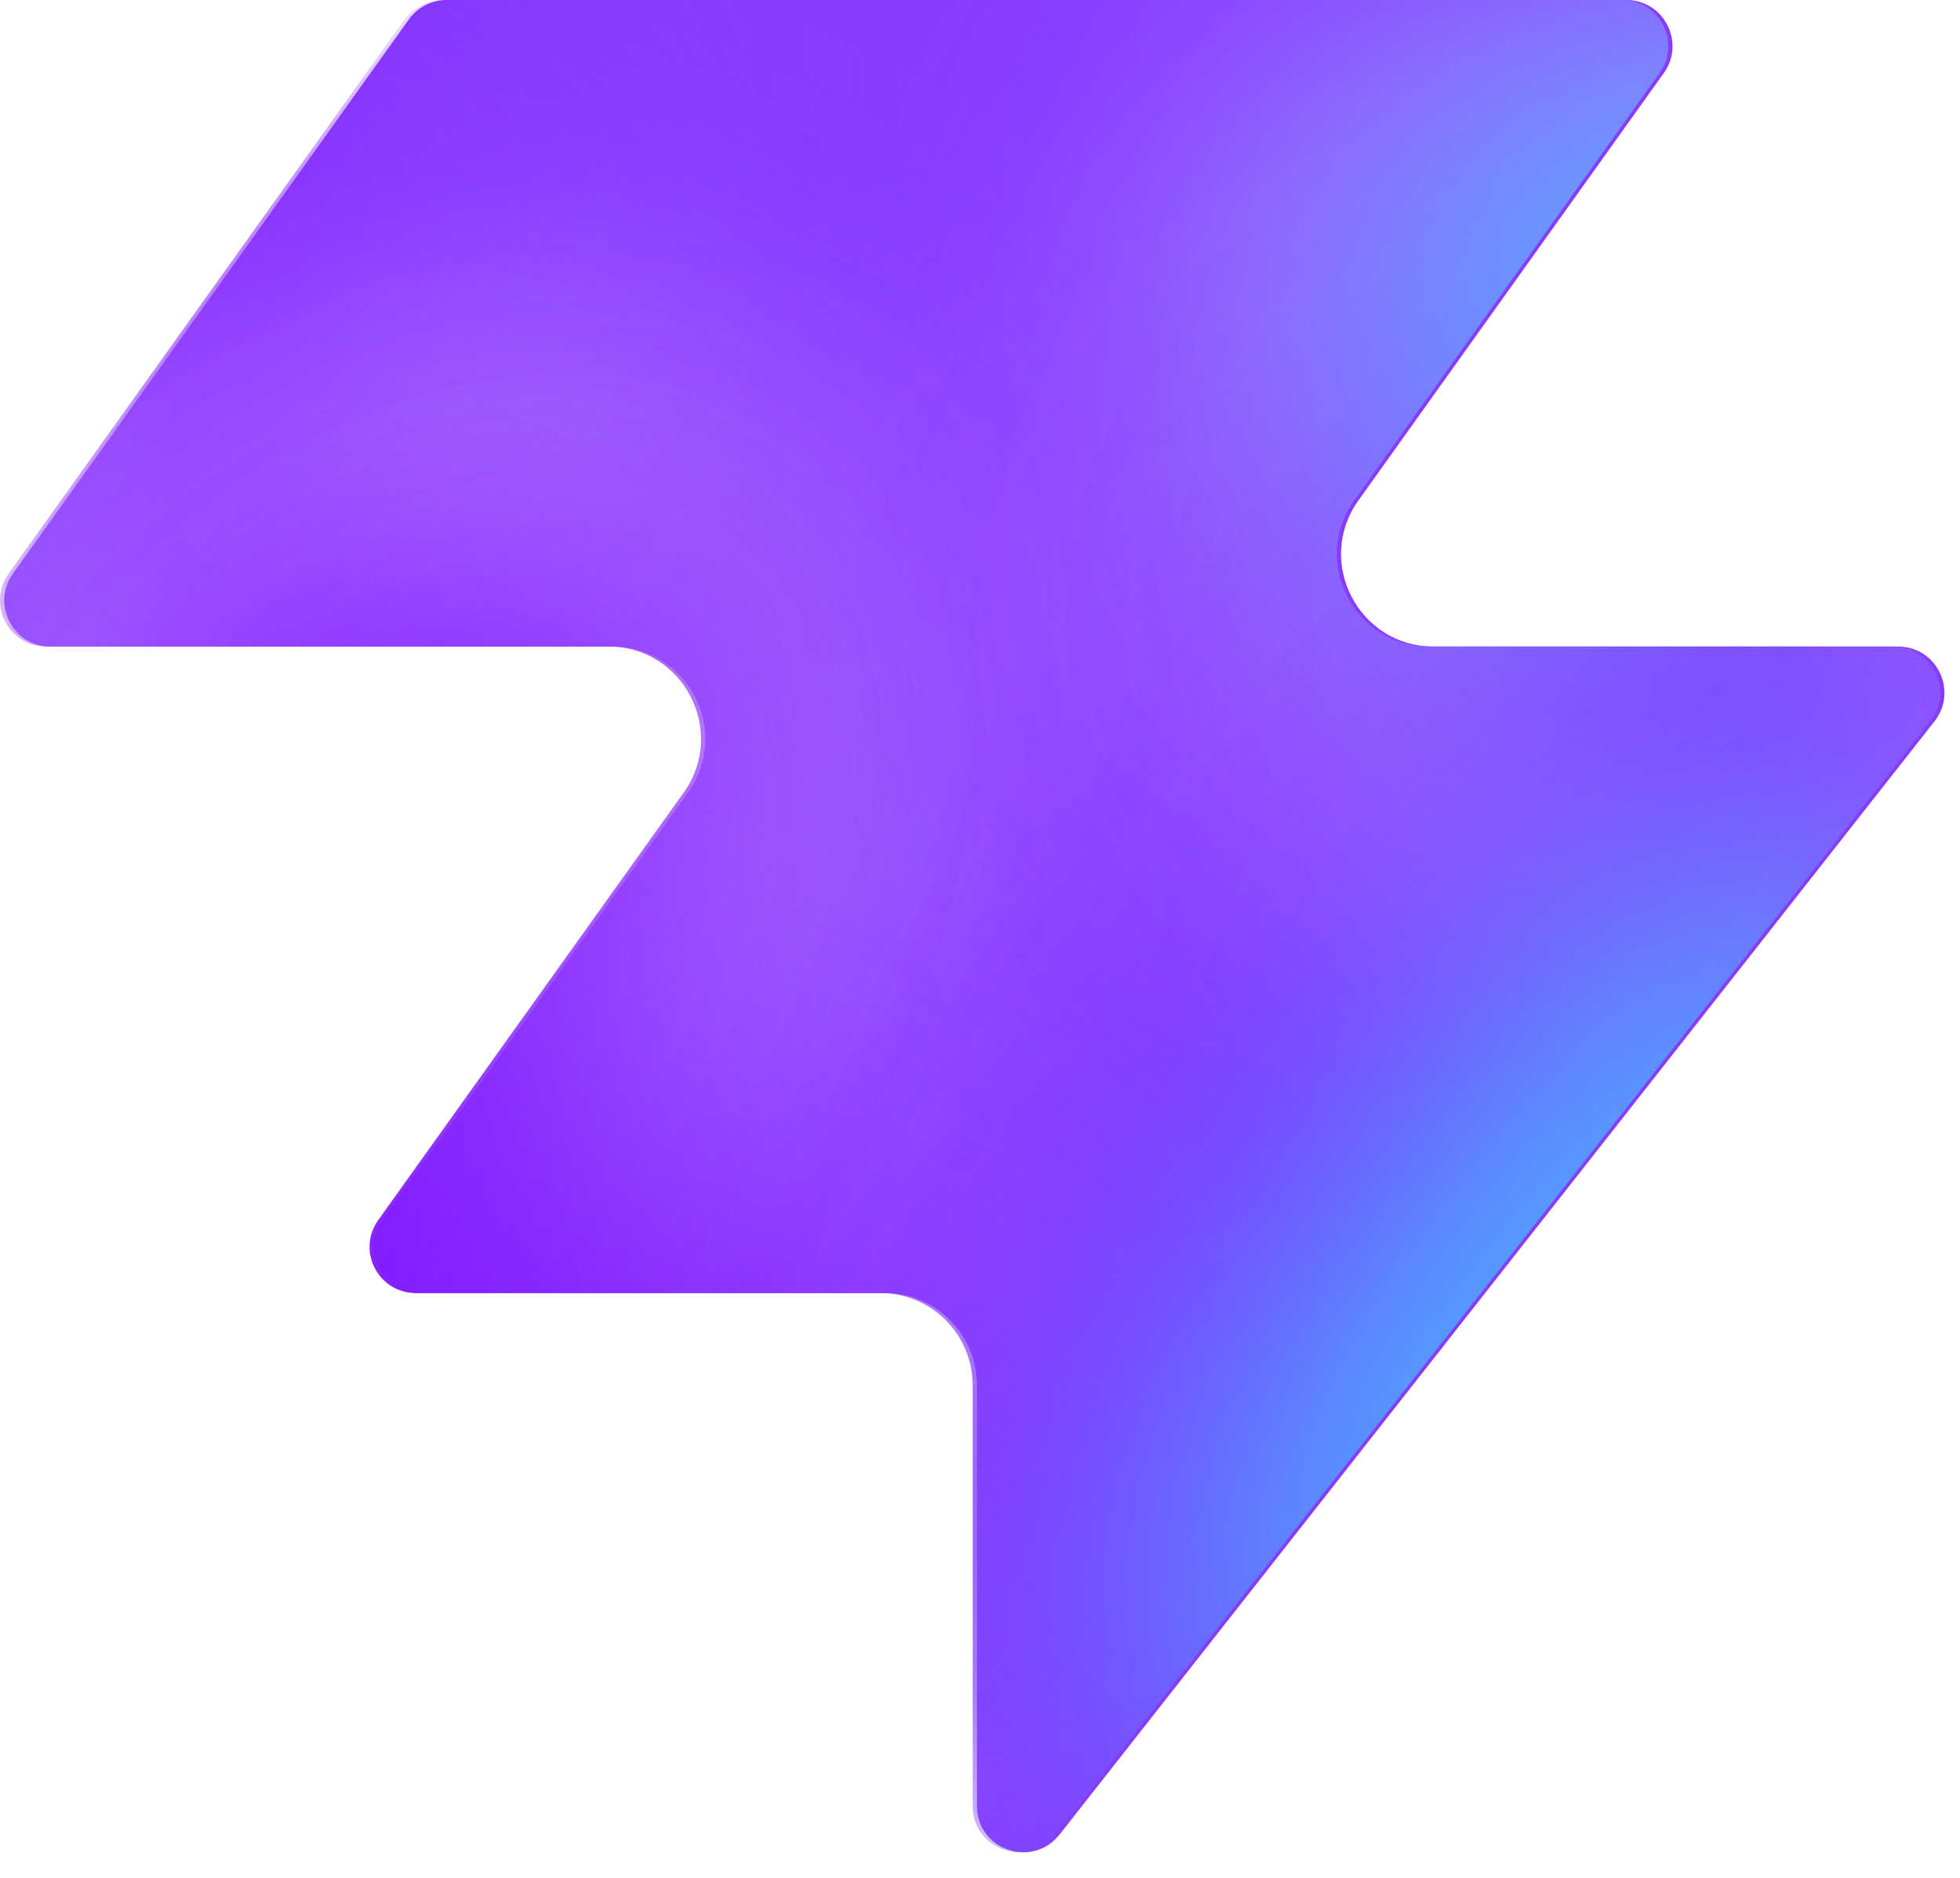
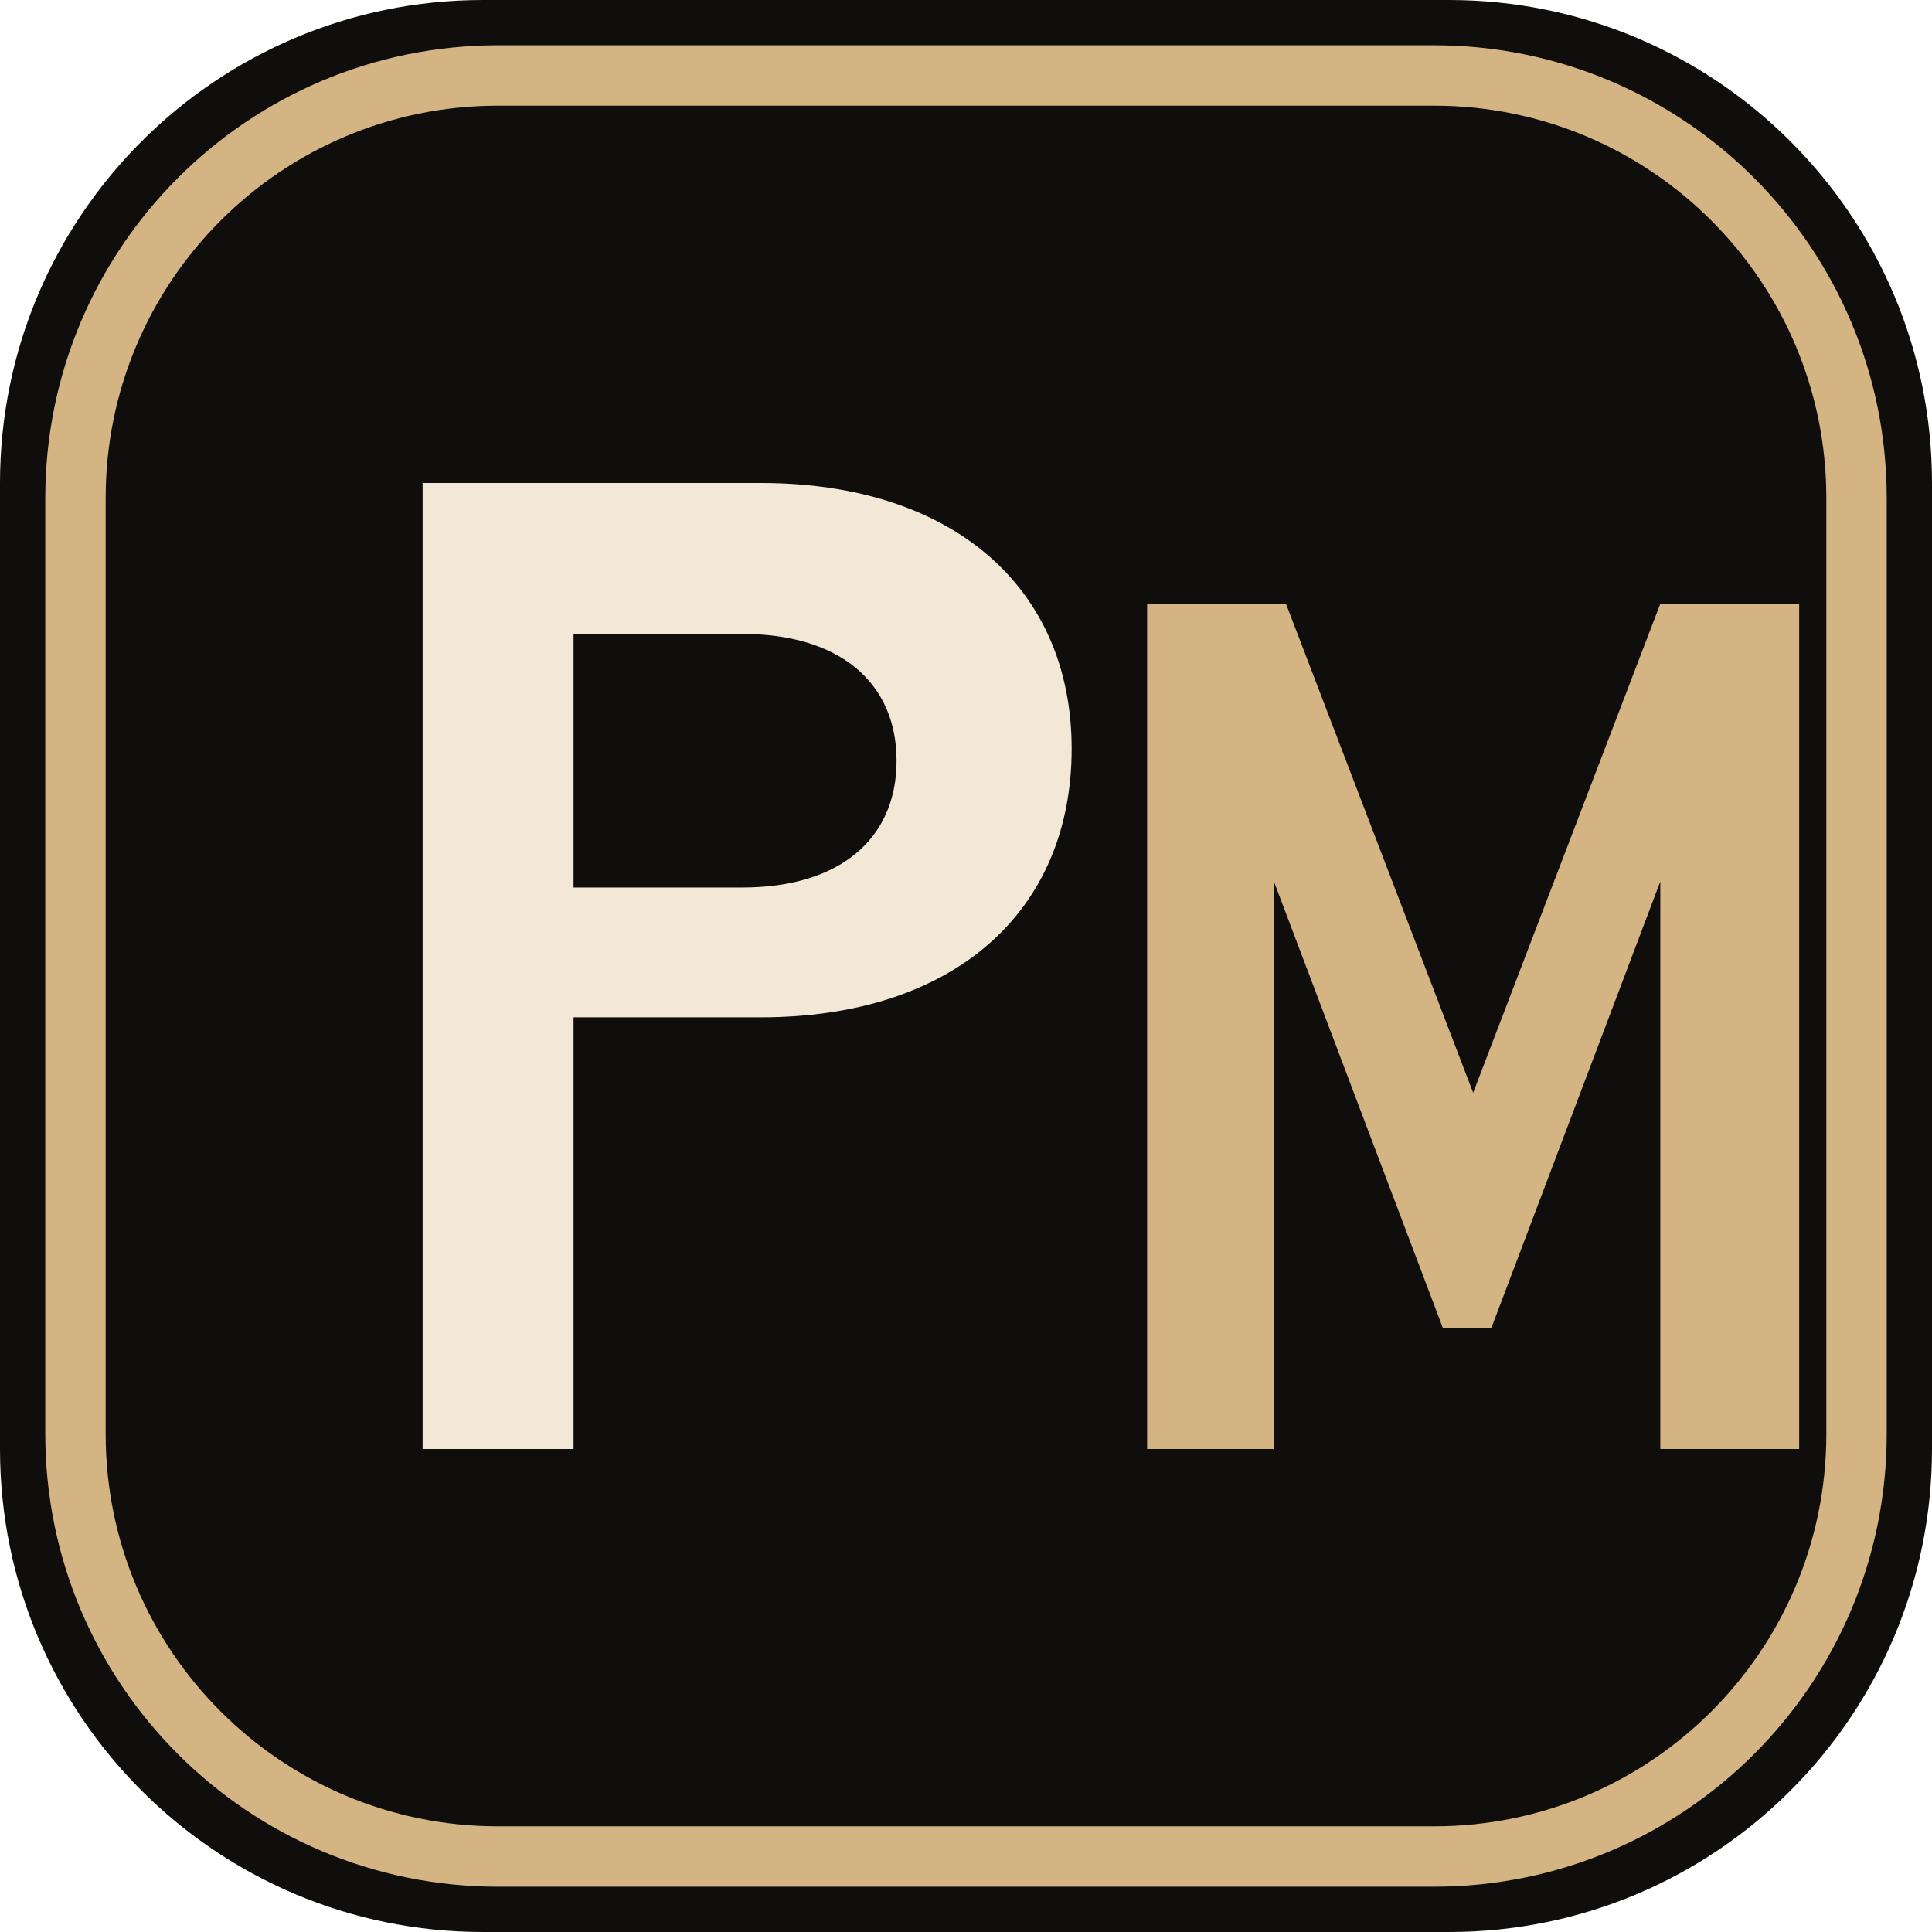
- <svg xmlns="http://www.w3.org/2000/svg" width="48" height="46" fill="none" viewBox="0 0 48 46">
-   <path fill="#863bff" d="M25.946 44.938c-.664.845-2.021.375-2.021-.698V33.937a2.26 2.26 0 0 0-2.262-2.262H10.287c-.92 0-1.456-1.04-.92-1.788l7.48-10.471c1.07-1.497 0-3.578-1.842-3.578H1.237c-.92 0-1.456-1.04-.92-1.788L10.013.474c.214-.297.556-.474.92-.474h28.894c.92 0 1.456 1.04.92 1.788l-7.48 10.471c-1.07 1.498 0 3.579 1.842 3.579h11.377c.943 0 1.473 1.088.89 1.83L25.947 44.94z" style="fill:#863bff;fill:color(display-p3 .525 .23 1);fill-opacity:1" />
-   <mask id="a" width="48" height="46" x="0" y="0" maskUnits="userSpaceOnUse" style="mask-type:alpha">
-     <path fill="#000" d="M25.842 44.938c-.664.844-2.021.375-2.021-.698V33.937a2.26 2.26 0 0 0-2.262-2.262H10.183c-.92 0-1.456-1.04-.92-1.788l7.48-10.471c1.07-1.498 0-3.579-1.842-3.579H1.133c-.92 0-1.456-1.04-.92-1.787L9.91.473c.214-.297.556-.474.92-.474h28.894c.92 0 1.456 1.04.92 1.788l-7.48 10.471c-1.07 1.498 0 3.578 1.842 3.578h11.377c.943 0 1.473 1.088.89 1.832L25.843 44.94z" style="fill:#000;fill-opacity:1" />
-   </mask>
-   <g mask="url(#a)">
-     <g filter="url(#b)">
-       <ellipse cx="5.508" cy="14.704" fill="#ede6ff" rx="5.508" ry="14.704" style="fill:#ede6ff;fill:color(display-p3 .927 .903 1);fill-opacity:1" transform="matrix(.00324 1 1 -.00324 -4.47 31.516)" />
-     </g>
-     <g filter="url(#c)">
-       <ellipse cx="10.399" cy="29.851" fill="#ede6ff" rx="10.399" ry="29.851" style="fill:#ede6ff;fill:color(display-p3 .927 .903 1);fill-opacity:1" transform="matrix(.00324 1 1 -.00324 -39.328 7.883)" />
-     </g>
-     <g filter="url(#d)">
-       <ellipse cx="5.508" cy="30.487" fill="#7e14ff" rx="5.508" ry="30.487" style="fill:#7e14ff;fill:color(display-p3 .492 .077 1);fill-opacity:1" transform="rotate(89.814 -25.913 -14.639)scale(1 -1)" />
-     </g>
-     <g filter="url(#e)">
-       <ellipse cx="5.508" cy="30.599" fill="#7e14ff" rx="5.508" ry="30.599" style="fill:#7e14ff;fill:color(display-p3 .492 .077 1);fill-opacity:1" transform="rotate(89.814 -32.644 -3.334)scale(1 -1)" />
-     </g>
-     <g filter="url(#f)">
-       <ellipse cx="5.508" cy="30.599" fill="#7e14ff" rx="5.508" ry="30.599" style="fill:#7e14ff;fill:color(display-p3 .492 .077 1);fill-opacity:1" transform="matrix(.00324 1 1 -.00324 -34.34 30.47)" />
-     </g>
-     <g filter="url(#g)">
-       <ellipse cx="14.072" cy="22.078" fill="#ede6ff" rx="14.072" ry="22.078" style="fill:#ede6ff;fill:color(display-p3 .927 .903 1);fill-opacity:1" transform="rotate(93.35 24.506 48.493)scale(-1 1)" />
-     </g>
-     <g filter="url(#h)">
-       <ellipse cx="3.47" cy="21.501" fill="#7e14ff" rx="3.47" ry="21.501" style="fill:#7e14ff;fill:color(display-p3 .492 .077 1);fill-opacity:1" transform="rotate(89.009 28.708 47.59)scale(-1 1)" />
-     </g>
-     <g filter="url(#i)">
-       <ellipse cx="3.47" cy="21.501" fill="#7e14ff" rx="3.47" ry="21.501" style="fill:#7e14ff;fill:color(display-p3 .492 .077 1);fill-opacity:1" transform="rotate(89.009 28.708 47.59)scale(-1 1)" />
-     </g>
-     <g filter="url(#j)">
-       <ellipse cx=".387" cy="8.972" fill="#7e14ff" rx="4.407" ry="29.108" style="fill:#7e14ff;fill:color(display-p3 .492 .077 1);fill-opacity:1" transform="rotate(39.51 .387 8.972)" />
-     </g>
-     <g filter="url(#k)">
-       <ellipse cx="47.523" cy="-6.092" fill="#7e14ff" rx="4.407" ry="29.108" style="fill:#7e14ff;fill:color(display-p3 .492 .077 1);fill-opacity:1" transform="rotate(37.892 47.523 -6.092)" />
-     </g>
-     <g filter="url(#l)">
-       <ellipse cx="41.412" cy="6.333" fill="#47bfff" rx="5.971" ry="9.665" style="fill:#47bfff;fill:color(display-p3 .28 .748 1);fill-opacity:1" transform="rotate(37.892 41.412 6.333)" />
-     </g>
-     <g filter="url(#m)">
-       <ellipse cx="-1.879" cy="38.332" fill="#7e14ff" rx="4.407" ry="29.108" style="fill:#7e14ff;fill:color(display-p3 .492 .077 1);fill-opacity:1" transform="rotate(37.892 -1.88 38.332)" />
-     </g>
-     <g filter="url(#n)">
-       <ellipse cx="-1.879" cy="38.332" fill="#7e14ff" rx="4.407" ry="29.108" style="fill:#7e14ff;fill:color(display-p3 .492 .077 1);fill-opacity:1" transform="rotate(37.892 -1.88 38.332)" />
-     </g>
-     <g filter="url(#o)">
-       <ellipse cx="35.651" cy="29.907" fill="#7e14ff" rx="4.407" ry="29.108" style="fill:#7e14ff;fill:color(display-p3 .492 .077 1);fill-opacity:1" transform="rotate(37.892 35.651 29.907)" />
-     </g>
-     <g filter="url(#p)">
-       <ellipse cx="38.418" cy="32.4" fill="#47bfff" rx="5.971" ry="15.297" style="fill:#47bfff;fill:color(display-p3 .28 .748 1);fill-opacity:1" transform="rotate(37.892 38.418 32.4)" />
-     </g>
-   </g>
-   <defs>
-     <filter id="b" width="60.045" height="41.654" x="-19.77" y="16.149" color-interpolation-filters="sRGB" filterUnits="userSpaceOnUse">
-       <feFlood flood-opacity="0" result="BackgroundImageFix" />
-       <feBlend in="SourceGraphic" in2="BackgroundImageFix" result="shape" />
-       <feGaussianBlur result="effect1_foregroundBlur_2002_17158" stdDeviation="7.659" />
-     </filter>
-     <filter id="c" width="90.34" height="51.437" x="-54.613" y="-7.533" color-interpolation-filters="sRGB" filterUnits="userSpaceOnUse">
-       <feFlood flood-opacity="0" result="BackgroundImageFix" />
-       <feBlend in="SourceGraphic" in2="BackgroundImageFix" result="shape" />
-       <feGaussianBlur result="effect1_foregroundBlur_2002_17158" stdDeviation="7.659" />
-     </filter>
-     <filter id="d" width="79.355" height="29.4" x="-49.64" y="2.03" color-interpolation-filters="sRGB" filterUnits="userSpaceOnUse">
-       <feFlood flood-opacity="0" result="BackgroundImageFix" />
-       <feBlend in="SourceGraphic" in2="BackgroundImageFix" result="shape" />
-       <feGaussianBlur result="effect1_foregroundBlur_2002_17158" stdDeviation="4.596" />
-     </filter>
-     <filter id="e" width="79.579" height="29.4" x="-45.045" y="20.029" color-interpolation-filters="sRGB" filterUnits="userSpaceOnUse">
-       <feFlood flood-opacity="0" result="BackgroundImageFix" />
-       <feBlend in="SourceGraphic" in2="BackgroundImageFix" result="shape" />
-       <feGaussianBlur result="effect1_foregroundBlur_2002_17158" stdDeviation="4.596" />
-     </filter>
-     <filter id="f" width="79.579" height="29.4" x="-43.513" y="21.178" color-interpolation-filters="sRGB" filterUnits="userSpaceOnUse">
-       <feFlood flood-opacity="0" result="BackgroundImageFix" />
-       <feBlend in="SourceGraphic" in2="BackgroundImageFix" result="shape" />
-       <feGaussianBlur result="effect1_foregroundBlur_2002_17158" stdDeviation="4.596" />
-     </filter>
-     <filter id="g" width="74.749" height="58.852" x="15.756" y="-17.901" color-interpolation-filters="sRGB" filterUnits="userSpaceOnUse">
-       <feFlood flood-opacity="0" result="BackgroundImageFix" />
-       <feBlend in="SourceGraphic" in2="BackgroundImageFix" result="shape" />
-       <feGaussianBlur result="effect1_foregroundBlur_2002_17158" stdDeviation="7.659" />
-     </filter>
-     <filter id="h" width="61.377" height="25.362" x="23.548" y="2.284" color-interpolation-filters="sRGB" filterUnits="userSpaceOnUse">
-       <feFlood flood-opacity="0" result="BackgroundImageFix" />
-       <feBlend in="SourceGraphic" in2="BackgroundImageFix" result="shape" />
-       <feGaussianBlur result="effect1_foregroundBlur_2002_17158" stdDeviation="4.596" />
-     </filter>
-     <filter id="i" width="61.377" height="25.362" x="23.548" y="2.284" color-interpolation-filters="sRGB" filterUnits="userSpaceOnUse">
-       <feFlood flood-opacity="0" result="BackgroundImageFix" />
-       <feBlend in="SourceGraphic" in2="BackgroundImageFix" result="shape" />
-       <feGaussianBlur result="effect1_foregroundBlur_2002_17158" stdDeviation="4.596" />
-     </filter>
-     <filter id="j" width="56.045" height="63.649" x="-27.636" y="-22.853" color-interpolation-filters="sRGB" filterUnits="userSpaceOnUse">
-       <feFlood flood-opacity="0" result="BackgroundImageFix" />
-       <feBlend in="SourceGraphic" in2="BackgroundImageFix" result="shape" />
-       <feGaussianBlur result="effect1_foregroundBlur_2002_17158" stdDeviation="4.596" />
-     </filter>
-     <filter id="k" width="54.814" height="64.646" x="20.116" y="-38.415" color-interpolation-filters="sRGB" filterUnits="userSpaceOnUse">
-       <feFlood flood-opacity="0" result="BackgroundImageFix" />
-       <feBlend in="SourceGraphic" in2="BackgroundImageFix" result="shape" />
-       <feGaussianBlur result="effect1_foregroundBlur_2002_17158" stdDeviation="4.596" />
-     </filter>
-     <filter id="l" width="33.541" height="35.313" x="24.641" y="-11.323" color-interpolation-filters="sRGB" filterUnits="userSpaceOnUse">
-       <feFlood flood-opacity="0" result="BackgroundImageFix" />
-       <feBlend in="SourceGraphic" in2="BackgroundImageFix" result="shape" />
-       <feGaussianBlur result="effect1_foregroundBlur_2002_17158" stdDeviation="4.596" />
-     </filter>
-     <filter id="m" width="54.814" height="64.646" x="-29.286" y="6.009" color-interpolation-filters="sRGB" filterUnits="userSpaceOnUse">
-       <feFlood flood-opacity="0" result="BackgroundImageFix" />
-       <feBlend in="SourceGraphic" in2="BackgroundImageFix" result="shape" />
-       <feGaussianBlur result="effect1_foregroundBlur_2002_17158" stdDeviation="4.596" />
-     </filter>
-     <filter id="n" width="54.814" height="64.646" x="-29.286" y="6.009" color-interpolation-filters="sRGB" filterUnits="userSpaceOnUse">
-       <feFlood flood-opacity="0" result="BackgroundImageFix" />
-       <feBlend in="SourceGraphic" in2="BackgroundImageFix" result="shape" />
-       <feGaussianBlur result="effect1_foregroundBlur_2002_17158" stdDeviation="4.596" />
-     </filter>
-     <filter id="o" width="54.814" height="64.646" x="8.244" y="-2.416" color-interpolation-filters="sRGB" filterUnits="userSpaceOnUse">
-       <feFlood flood-opacity="0" result="BackgroundImageFix" />
-       <feBlend in="SourceGraphic" in2="BackgroundImageFix" result="shape" />
-       <feGaussianBlur result="effect1_foregroundBlur_2002_17158" stdDeviation="4.596" />
-     </filter>
-     <filter id="p" width="39.409" height="43.623" x="18.713" y="10.588" color-interpolation-filters="sRGB" filterUnits="userSpaceOnUse">
-       <feFlood flood-opacity="0" result="BackgroundImageFix" />
-       <feBlend in="SourceGraphic" in2="BackgroundImageFix" result="shape" />
-       <feGaussianBlur result="effect1_foregroundBlur_2002_17158" stdDeviation="4.596" />
-     </filter>
-   </defs>
+ <svg xmlns="http://www.w3.org/2000/svg" viewBox="0 0 64 64" role="img" aria-label="Prashant Mahato">
+   <rect width="64" height="64" rx="16" fill="#100e0c" />
+   <rect x="2.5" y="2.5" width="59" height="59" rx="14" fill="none" stroke="#d4b483" stroke-width="2" />
+   <path fill="#f3e7d6" fill-rule="evenodd" d="M14 16h11.2c6.4 0 10.3 3.5 10.3 8.8 0 5.4-3.9 8.9-10.3 8.9H19v14.3h-5V16zm5 5v8.4h5.6c3.2 0 5.1-1.6 5.1-4.2s-1.9-4.2-5.1-4.2H19z" />
+   <path fill="#d4b483" d="M38 48V20h4.6l6.2 16.2L55 20H59.6V48H55V29.2L49.4 44h-1.6L42.2 29.2V48H38z" />
</svg>
